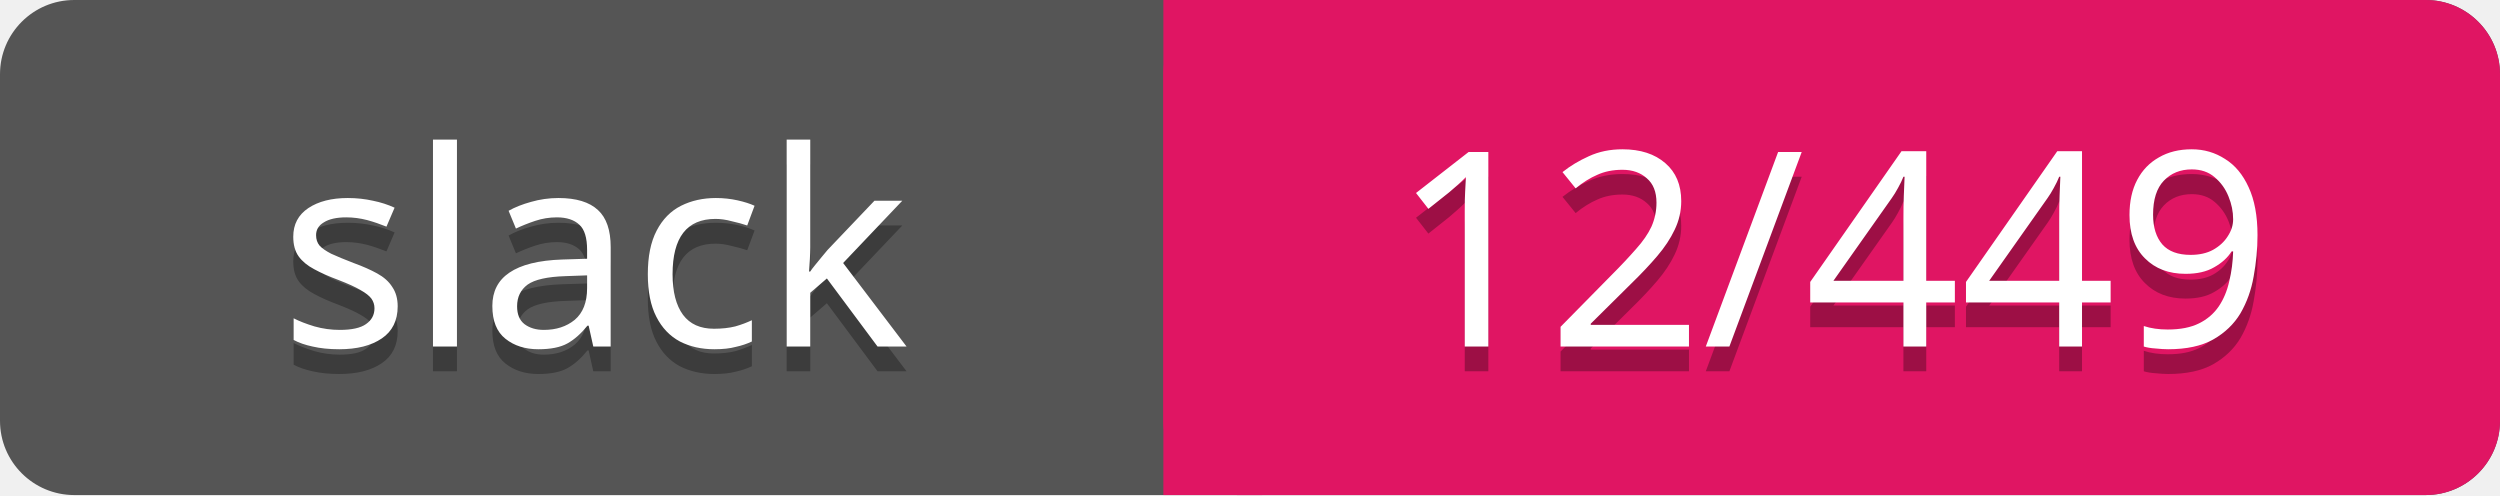
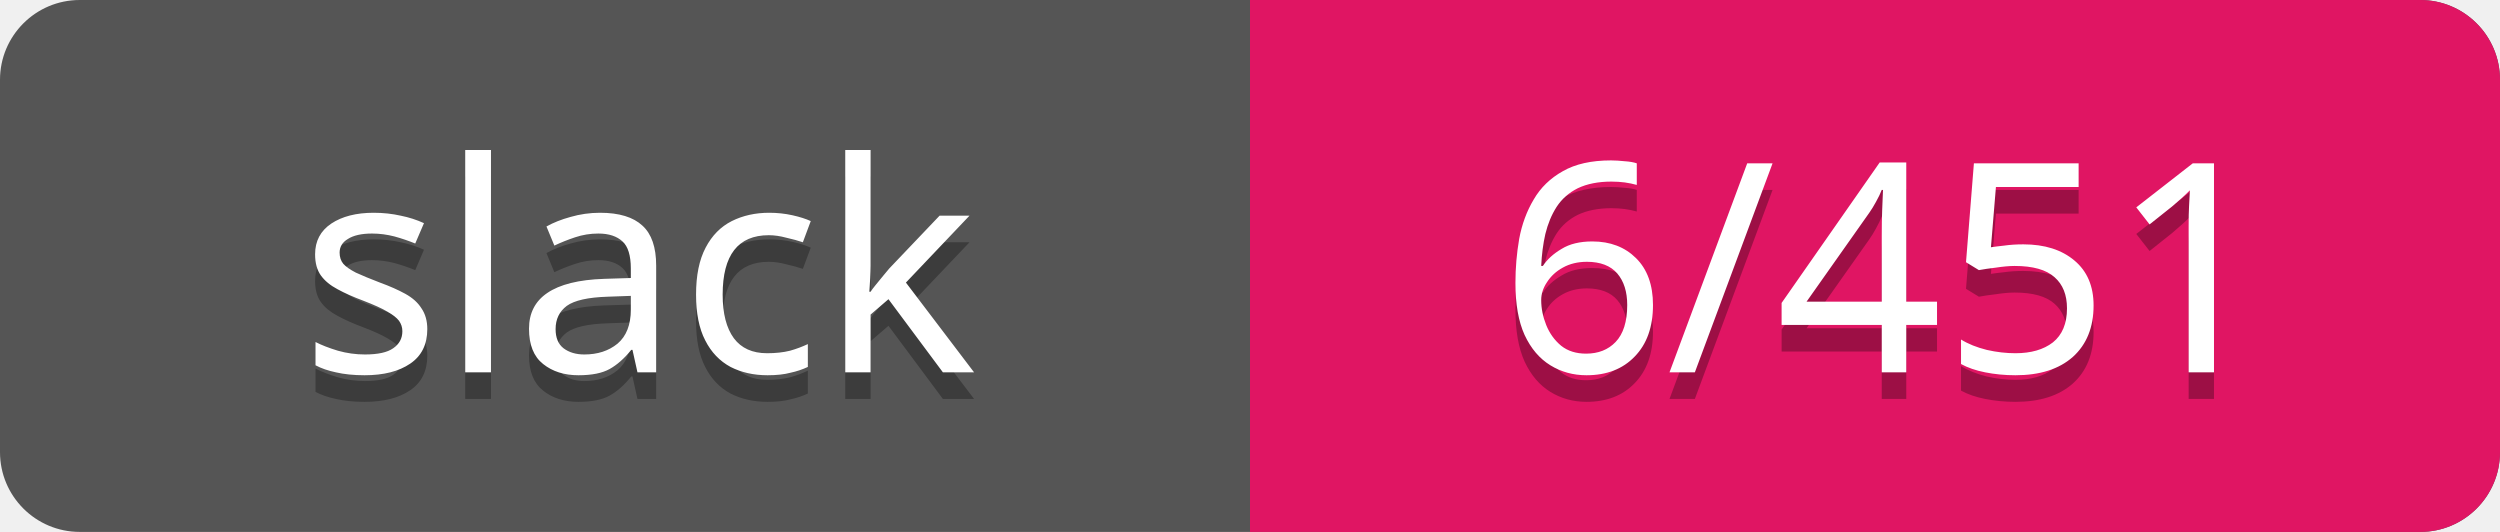
- <svg xmlns="http://www.w3.org/2000/svg" width="101" height="20">
-   <rect rx="3" width="101" height="20" fill="#555" />
-   <rect rx="3" x="47" width="54" height="20" fill="#E01563" />
+ <svg xmlns="http://www.w3.org/2000/svg" width="94" height="20">
+   <rect rx="3" width="94" height="20" fill="#555" />
+   <rect rx="3" x="47" width="47" height="20" fill="#E01563" />
  <path d="M47 0h4v20h-4z" fill="#E01563" />
  <g text-anchor="middle" font-family="Verdana" font-size="11">
    <text fill="#010101" fill-opacity=".3" x="24" y="15">slack</text>
    <text fill="#fff" x="24" y="14">slack</text>
-     <text fill="#010101" fill-opacity=".3" x="74" y="15">12/449</text>
-     <text fill="#fff" x="74" y="14">12/449</text>
+     <text fill="#010101" fill-opacity=".3" x="71" y="15">6/451</text>
+     <text fill="#fff" x="71" y="14">6/451</text>
  </g>
</svg>
